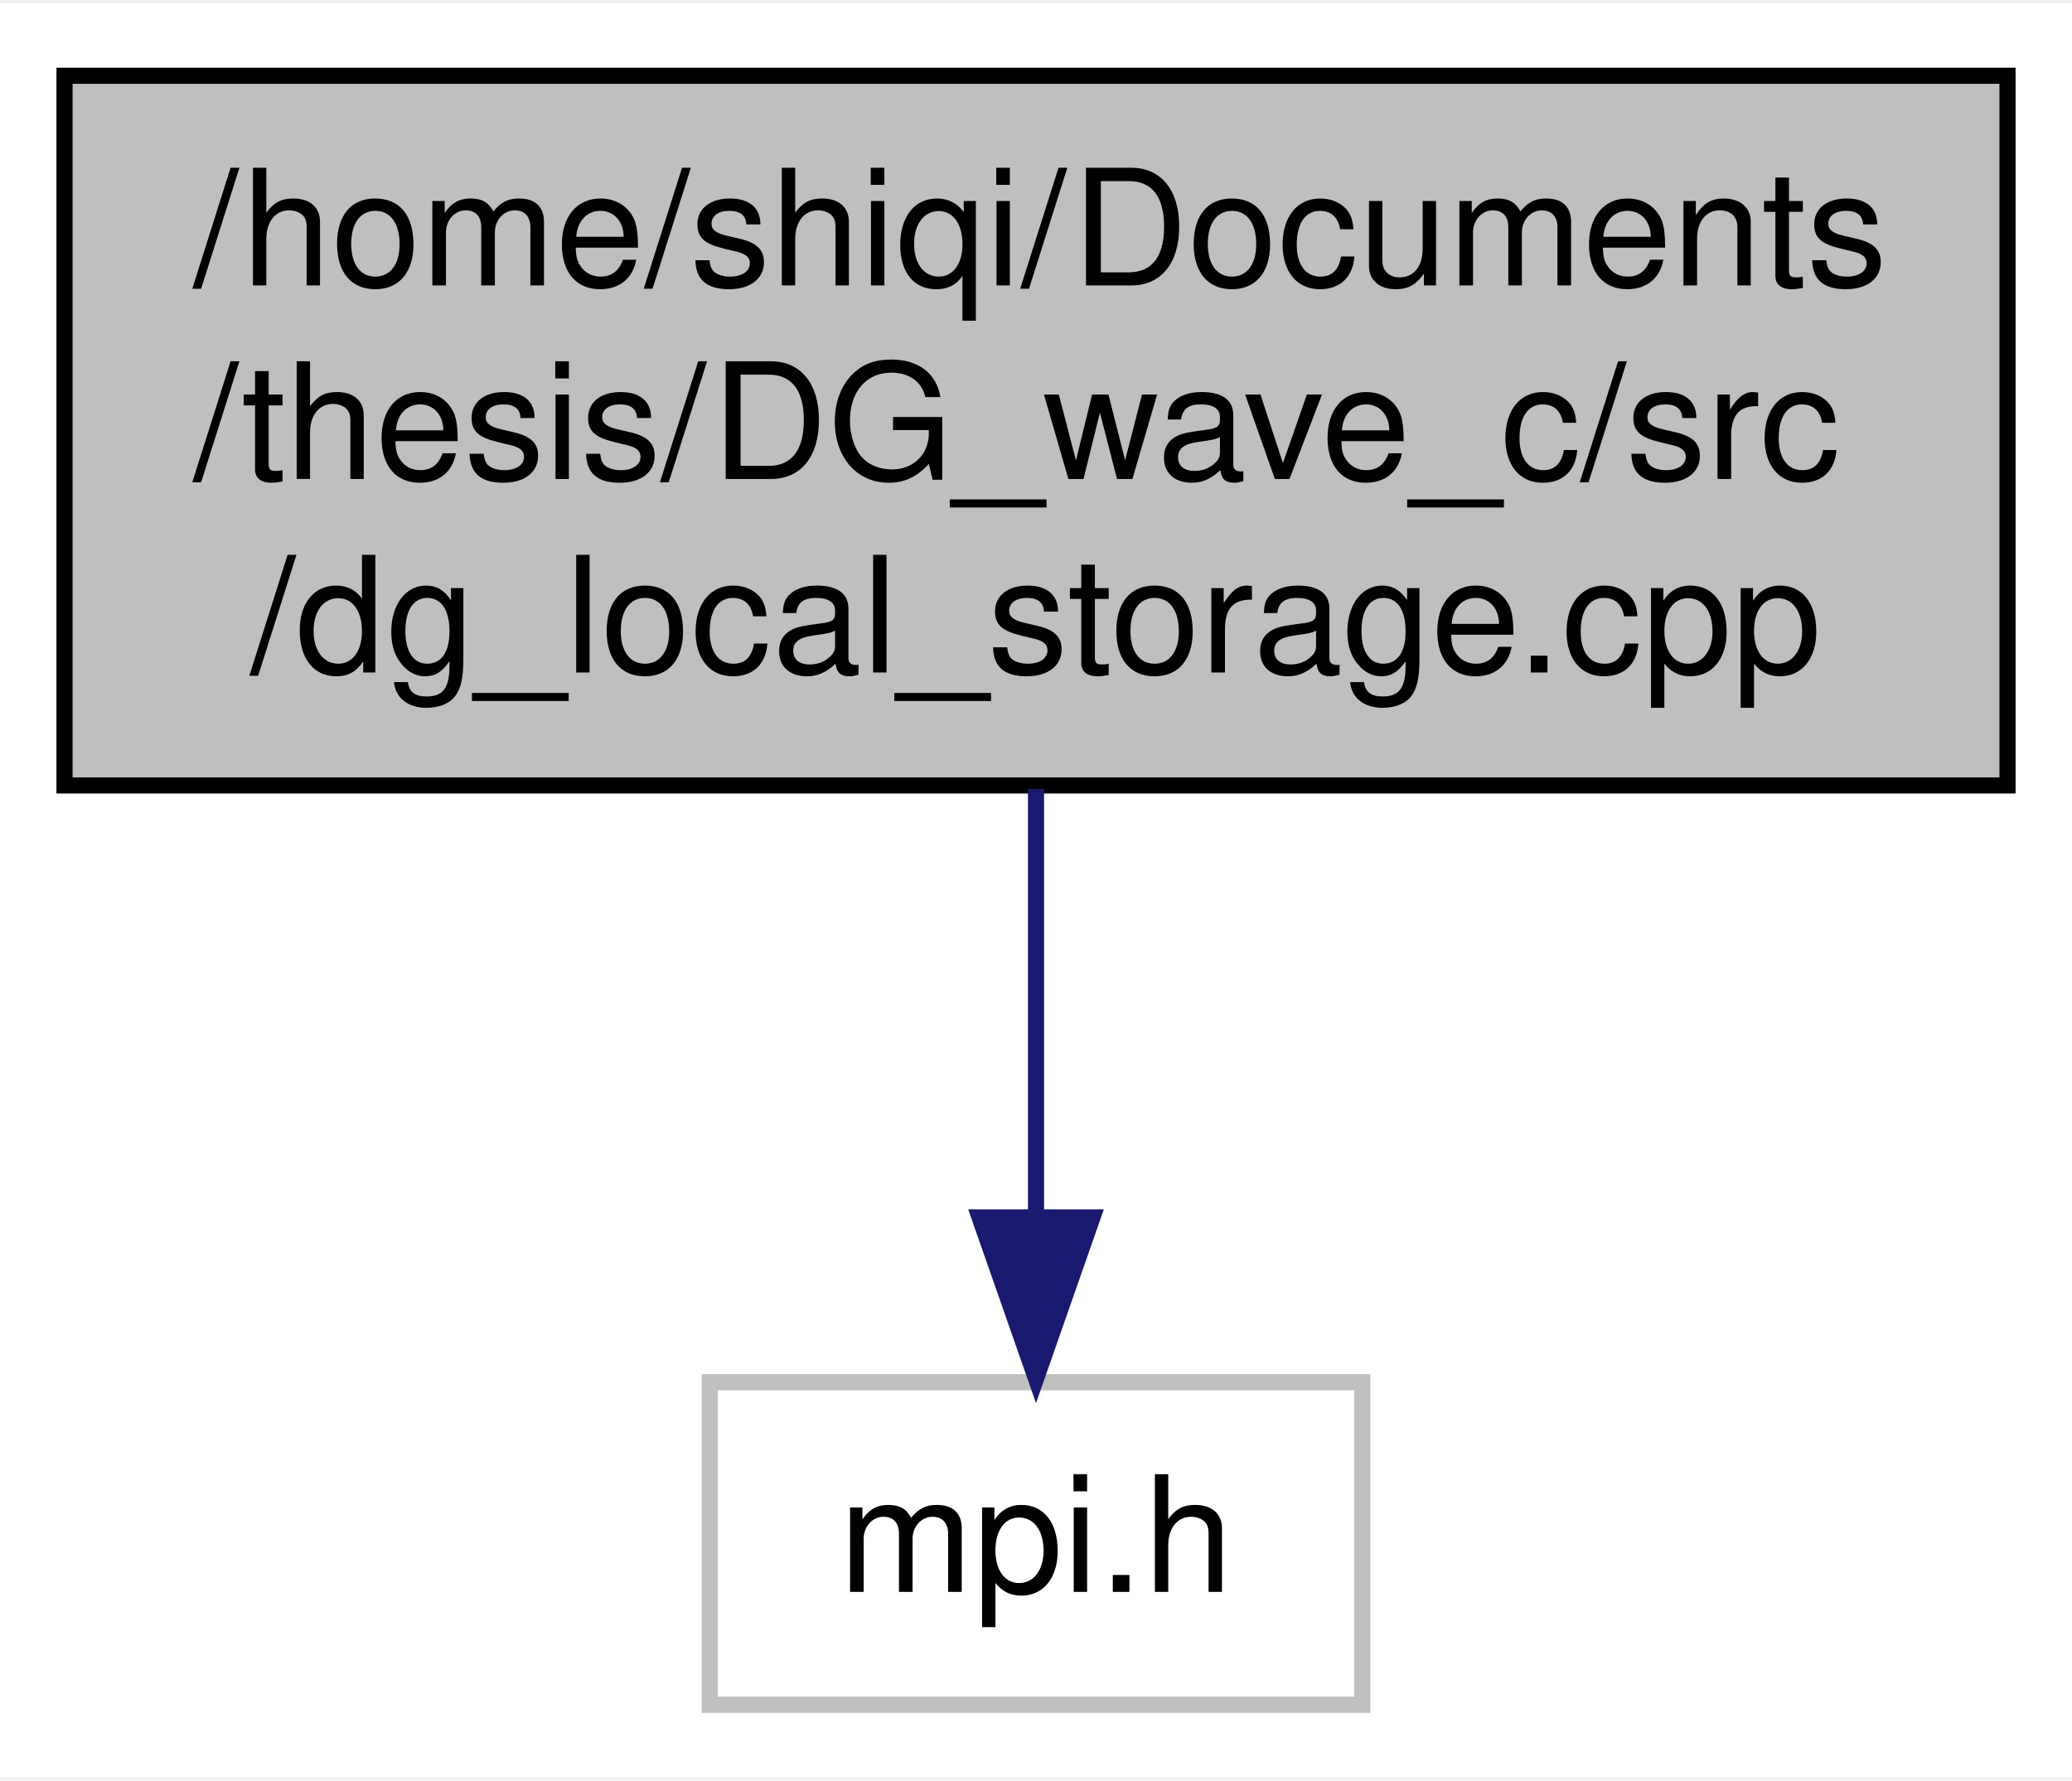
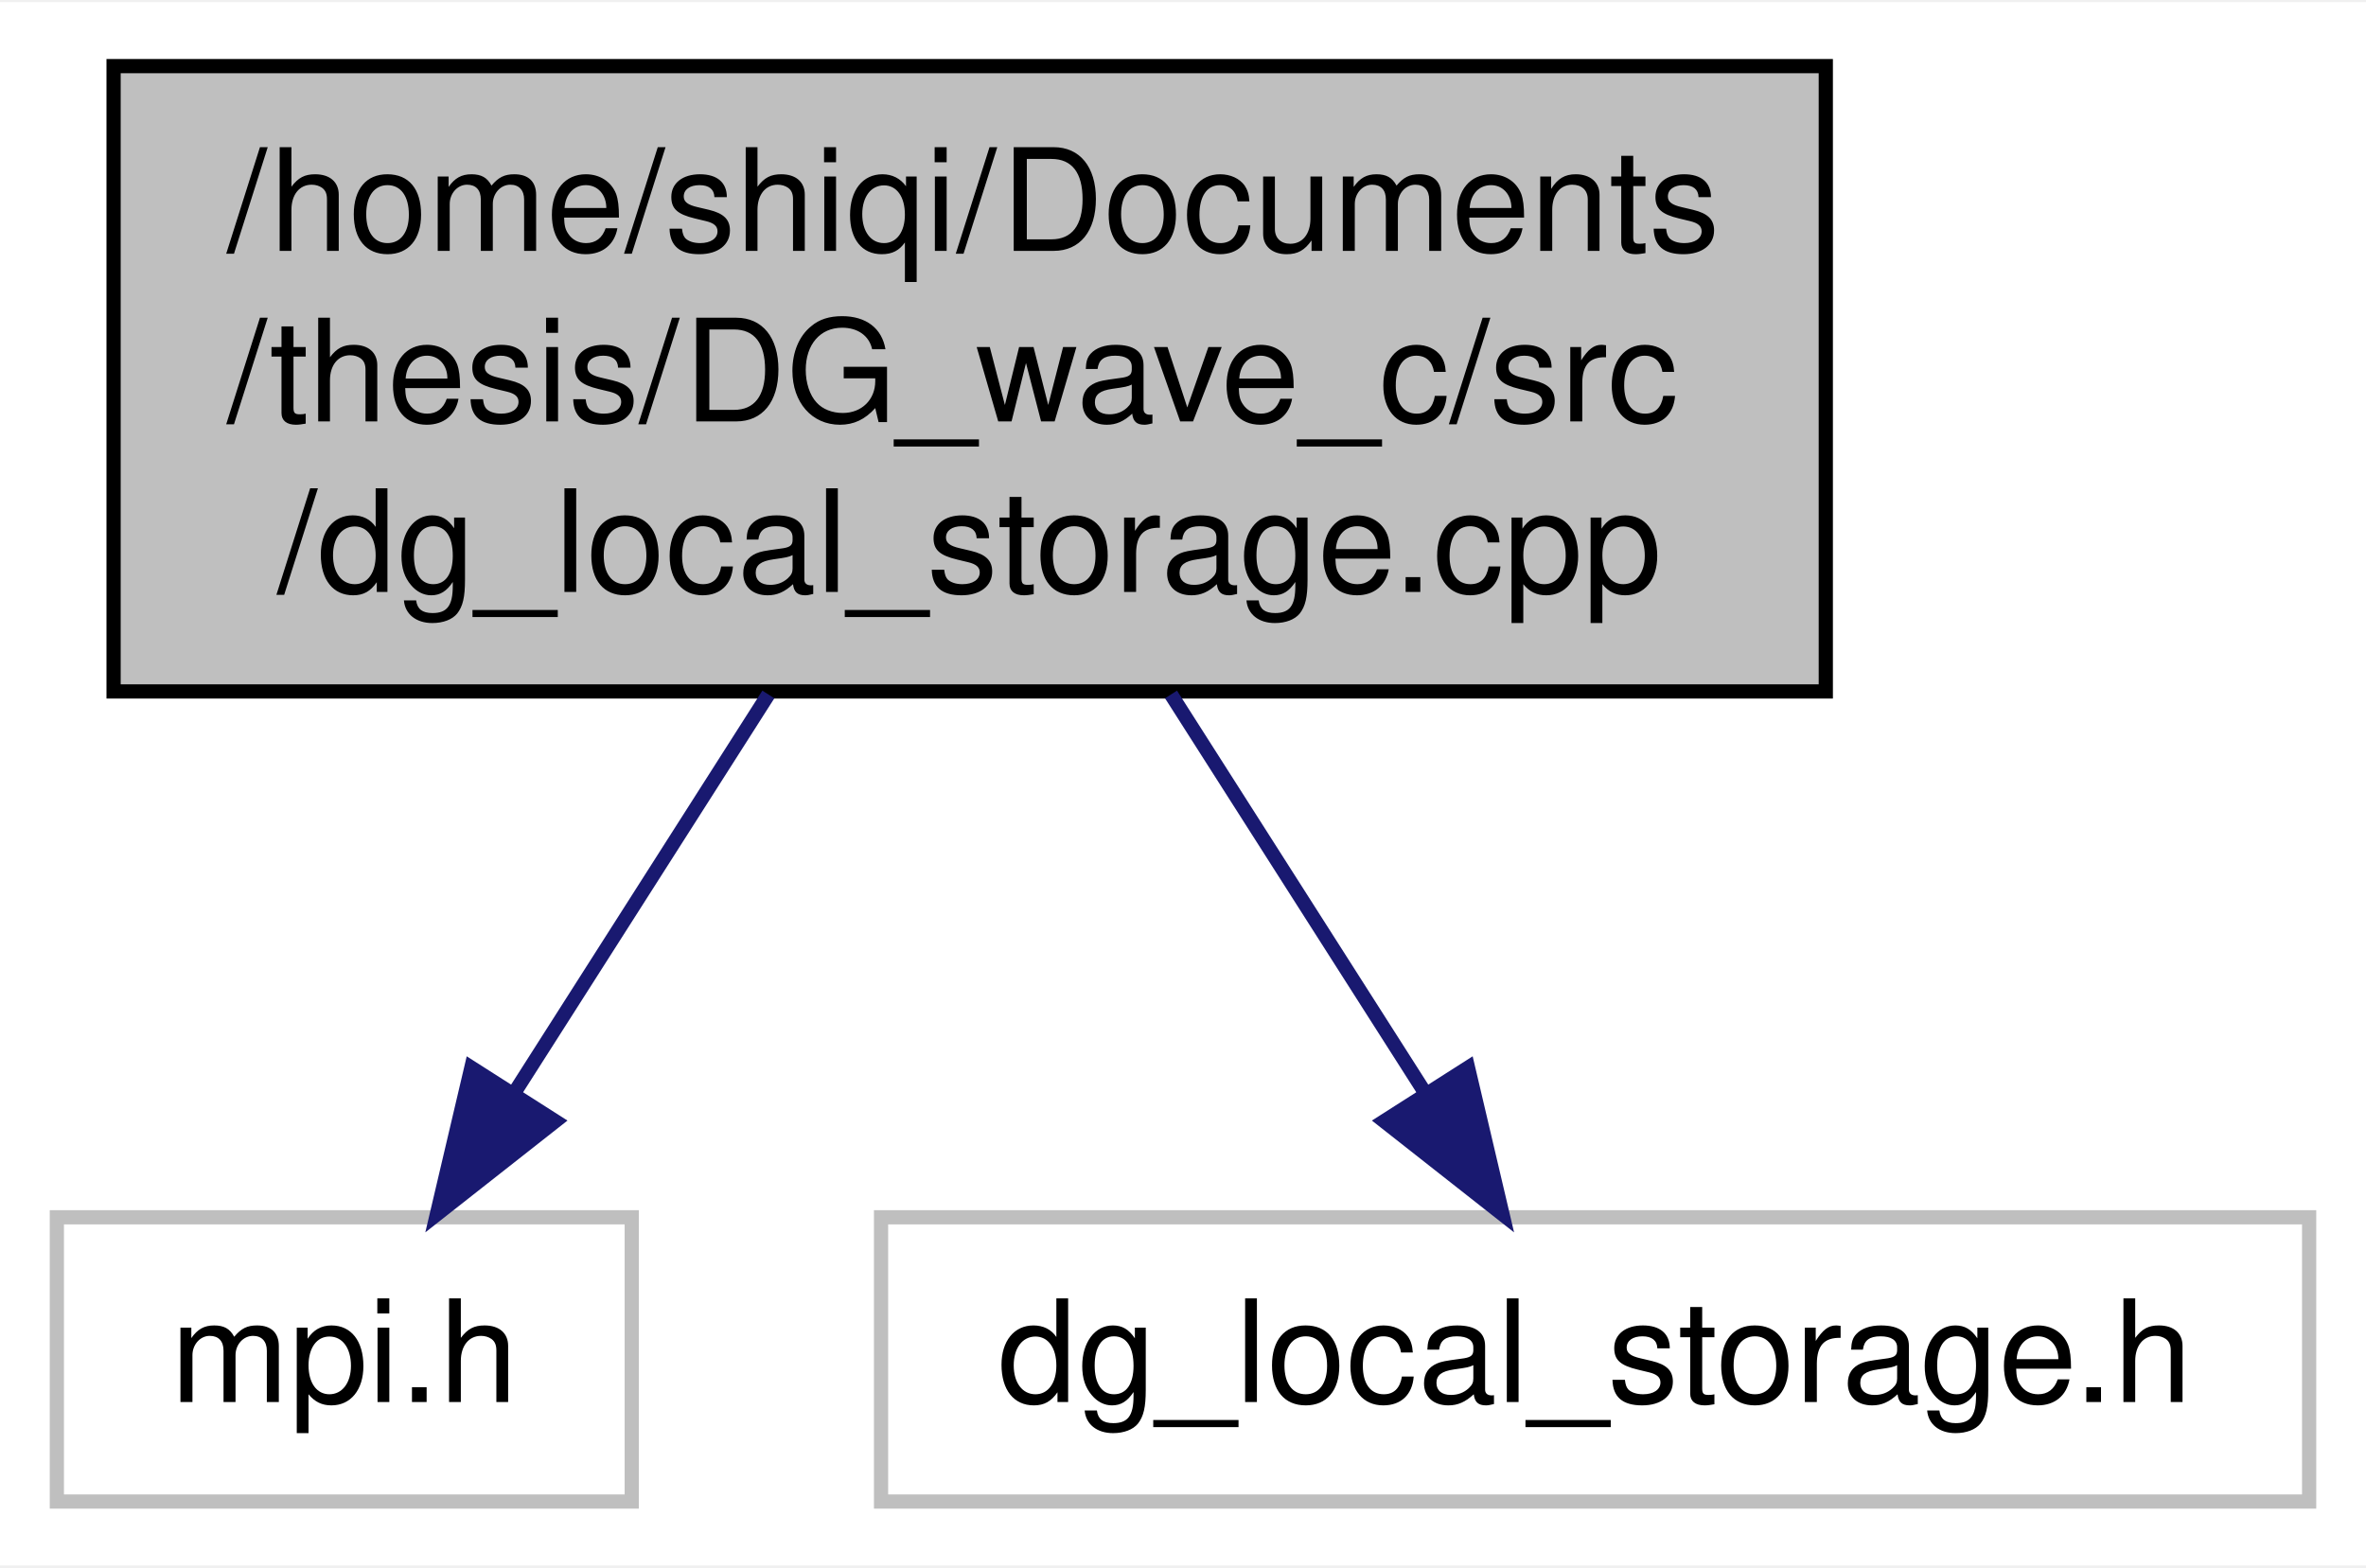
- <svg xmlns="http://www.w3.org/2000/svg" xmlns:xlink="http://www.w3.org/1999/xlink" width="128pt" height="110pt" viewBox="0.00 0.00 128.46 110.00">
+ <svg xmlns="http://www.w3.org/2000/svg" xmlns:xlink="http://www.w3.org/1999/xlink" width="166pt" height="110pt" viewBox="0.00 0.00 166.46 110.00">
  <g id="graph0" class="graph" transform="scale(1 1) rotate(0) translate(4 106)">
-     <polygon fill="#ffffff" stroke="transparent" points="-4,4 -4,-106 124.462,-106 124.462,4 -4,4" />
+     <polygon fill="#ffffff" stroke="transparent" points="-4,4 -4,-106 162.459,-106 162.459,4 -4,4" />
    <g id="node1" class="node">
      <g id="a_node1">
        <a xlink:title=" ">
-           <polygon fill="#bfbfbf" stroke="#000000" points="0,-57.5 0,-101.5 120.462,-101.5 120.462,-57.5 0,-57.5" />
-           <text text-anchor="start" x="8" y="-88.5" font-family="Helvetica,sans-Serif" font-size="10.00" fill="#000000">/home/shiqi/Documents</text>
-           <text text-anchor="start" x="8" y="-76.5" font-family="Helvetica,sans-Serif" font-size="10.00" fill="#000000">/thesis/DG_wave_c/src</text>
-           <text text-anchor="middle" x="60.231" y="-64.5" font-family="Helvetica,sans-Serif" font-size="10.00" fill="#000000">/dg_local_storage.cpp</text>
+           <polygon fill="#bfbfbf" stroke="#000000" points="3.991,-57.5 3.991,-101.5 124.454,-101.5 124.454,-57.5 3.991,-57.5" />
+           <text text-anchor="start" x="11.992" y="-88.5" font-family="Helvetica,sans-Serif" font-size="10.00" fill="#000000">/home/shiqi/Documents</text>
+           <text text-anchor="start" x="11.992" y="-76.5" font-family="Helvetica,sans-Serif" font-size="10.00" fill="#000000">/thesis/DG_wave_c/src</text>
+           <text text-anchor="middle" x="64.222" y="-64.5" font-family="Helvetica,sans-Serif" font-size="10.00" fill="#000000">/dg_local_storage.cpp</text>
        </a>
      </g>
    </g>
    <g id="node2" class="node">
      <g id="a_node2">
        <a xlink:title=" ">
-           <polygon fill="#ffffff" stroke="#bfbfbf" points="40.008,-.5 40.008,-20.5 80.454,-20.5 80.454,-.5 40.008,-.5" />
-           <text text-anchor="middle" x="60.231" y="-7.5" font-family="Helvetica,sans-Serif" font-size="10.00" fill="#000000">mpi.h</text>
+           <polygon fill="#ffffff" stroke="#bfbfbf" points="0,-.5 0,-20.5 40.445,-20.5 40.445,-.5 0,-.5" />
+           <text text-anchor="middle" x="20.223" y="-7.5" font-family="Helvetica,sans-Serif" font-size="10.00" fill="#000000">mpi.h</text>
        </a>
      </g>
    </g>
    <g id="edge1" class="edge">
-       <path fill="none" stroke="#191970" d="M60.231,-57.288C60.231,-48.838 60.231,-39.256 60.231,-30.974" />
-       <polygon fill="#191970" stroke="#191970" points="63.731,-30.714 60.231,-20.714 56.731,-30.714 63.731,-30.714" />
+       <path fill="none" stroke="#191970" d="M50.058,-57.288C44.302,-48.261 37.723,-37.944 32.21,-29.298" />
+       <polygon fill="#191970" stroke="#191970" points="35.063,-27.263 26.736,-20.714 29.161,-31.027 35.063,-27.263" />
+     </g>
+     <g id="node3" class="node">
+       <g id="a_node3">
+         <a xlink:title=" ">
+           <polygon fill="#ffffff" stroke="#bfbfbf" points="57.986,-.5 57.986,-20.5 158.459,-20.5 158.459,-.5 57.986,-.5" />
+           <text text-anchor="middle" x="108.222" y="-7.5" font-family="Helvetica,sans-Serif" font-size="10.00" fill="#000000">dg_local_storage.h</text>
+         </a>
+       </g>
+     </g>
+     <g id="edge2" class="edge">
+       <path fill="none" stroke="#191970" d="M78.387,-57.288C84.143,-48.261 90.722,-37.944 96.235,-29.298" />
+       <polygon fill="#191970" stroke="#191970" points="99.284,-31.027 101.709,-20.714 93.382,-27.263 99.284,-31.027" />
    </g>
  </g>
</svg>
